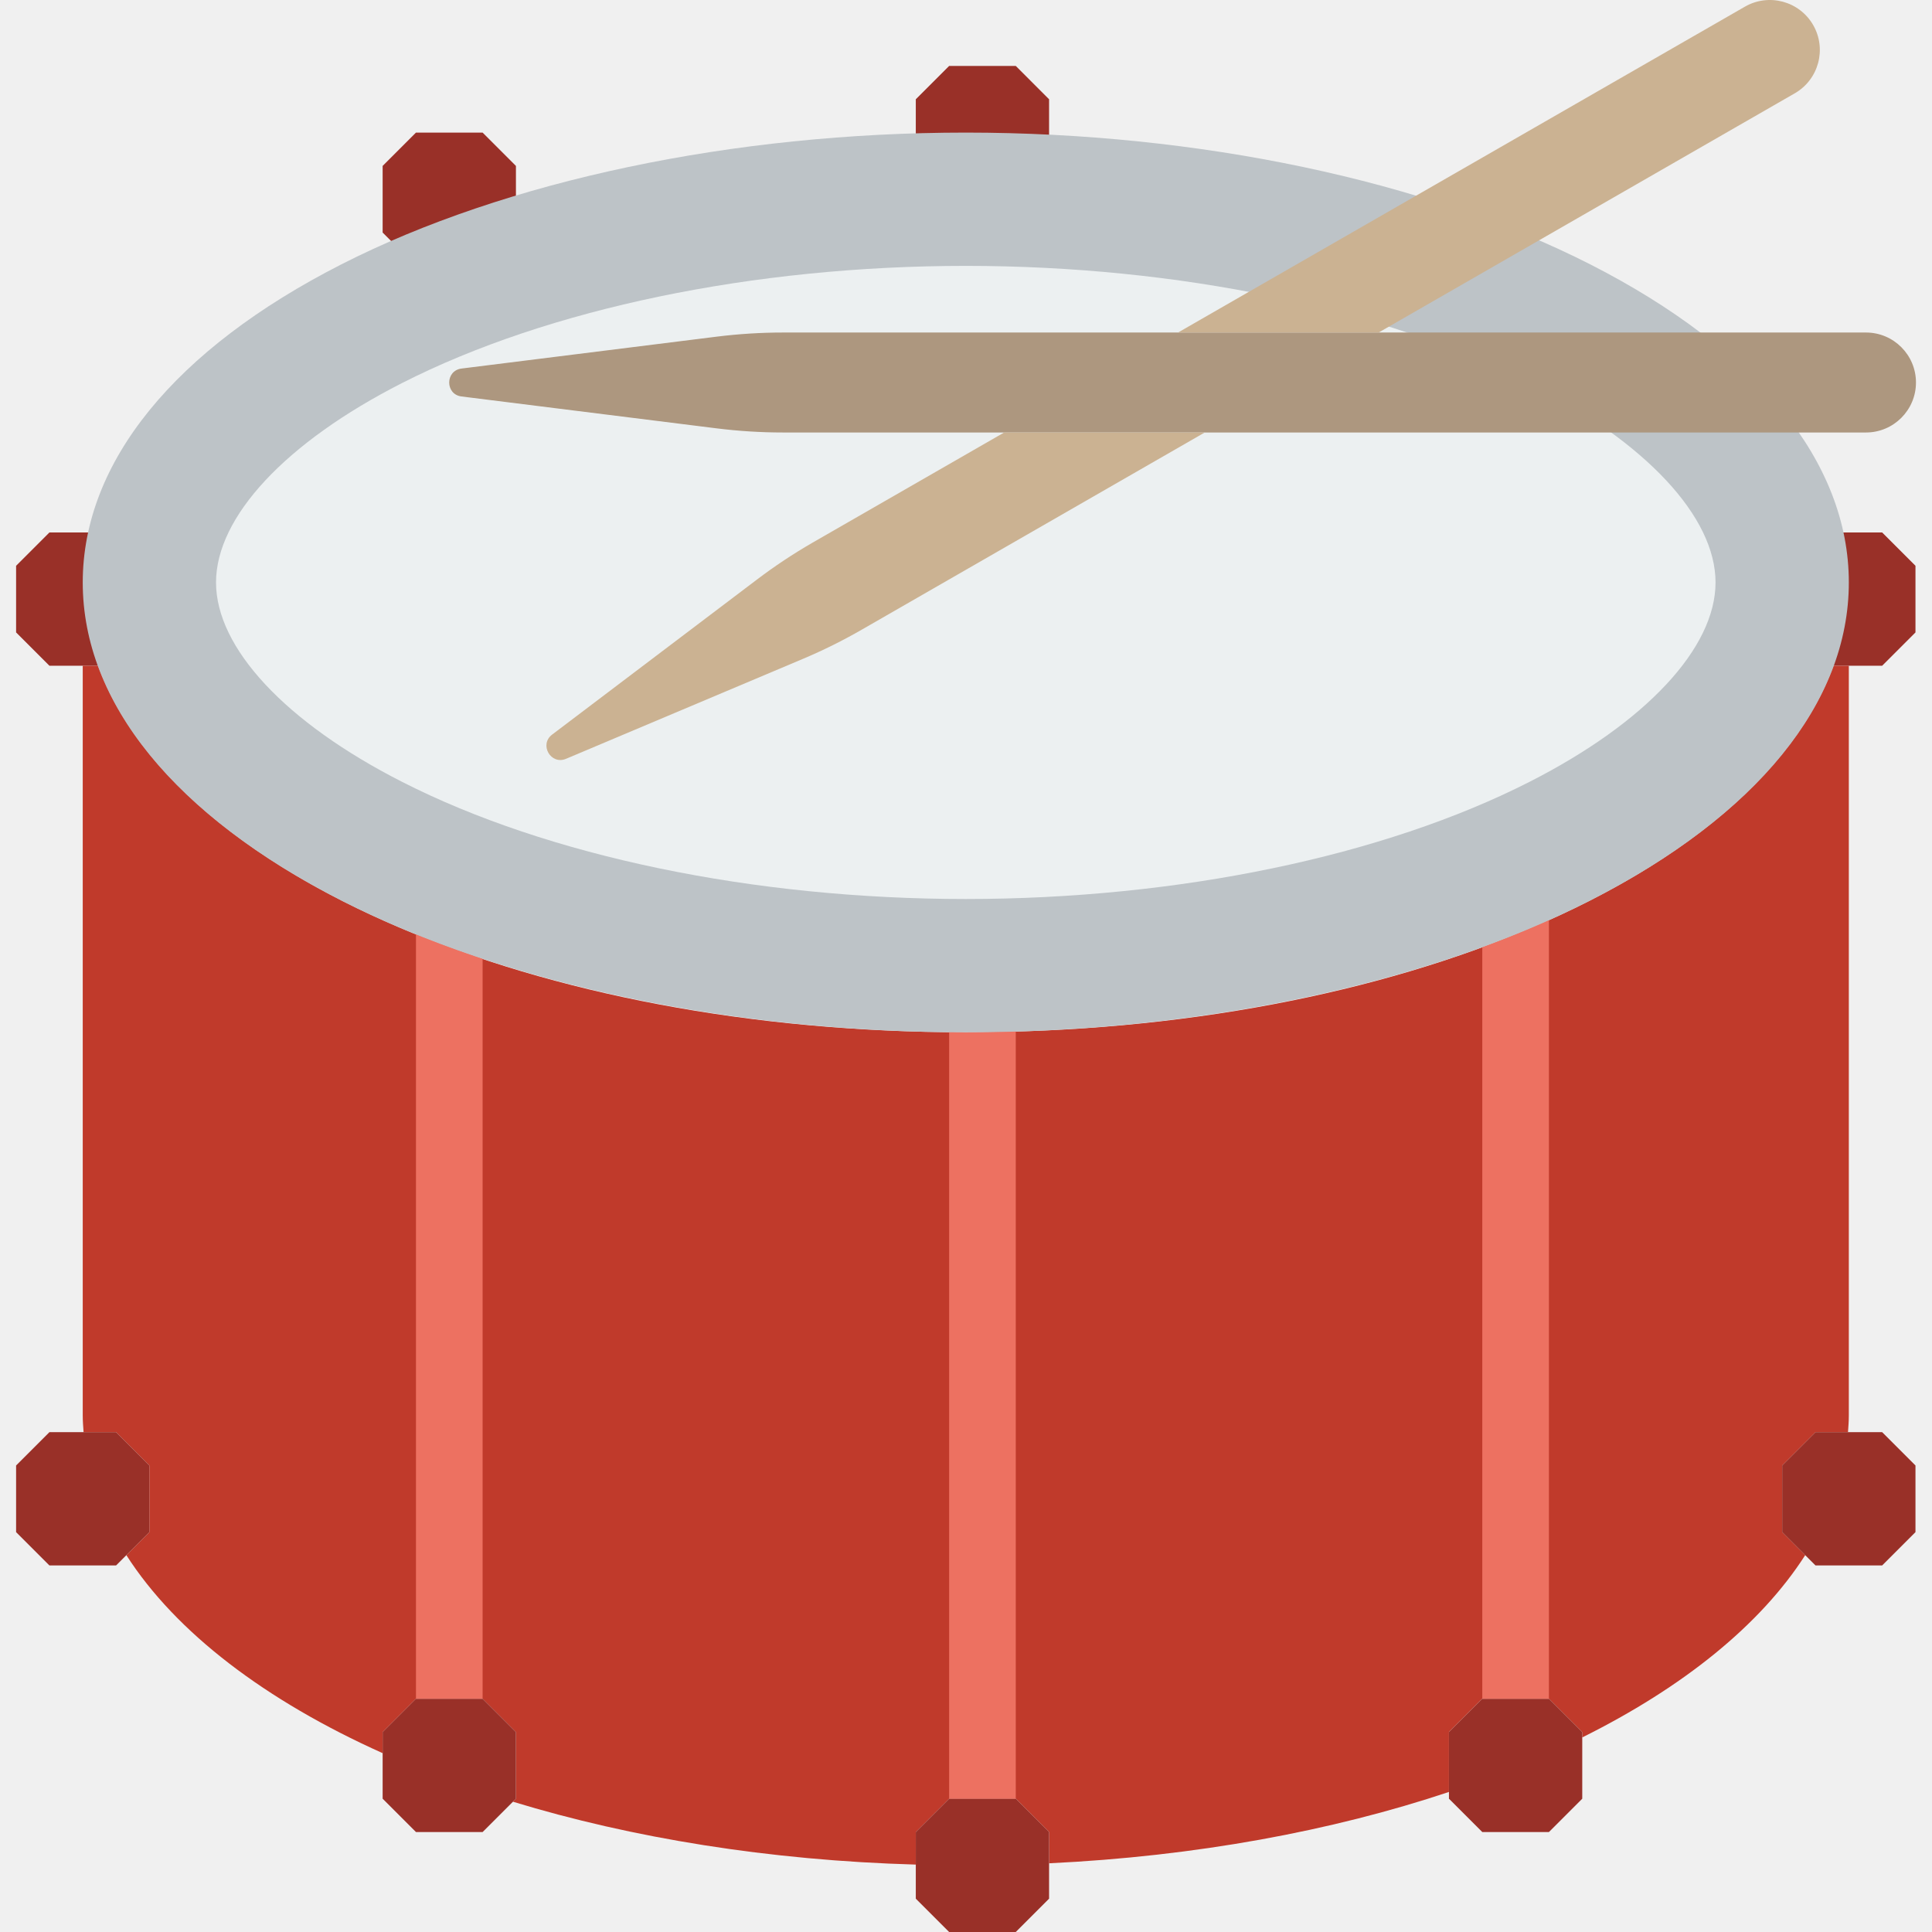
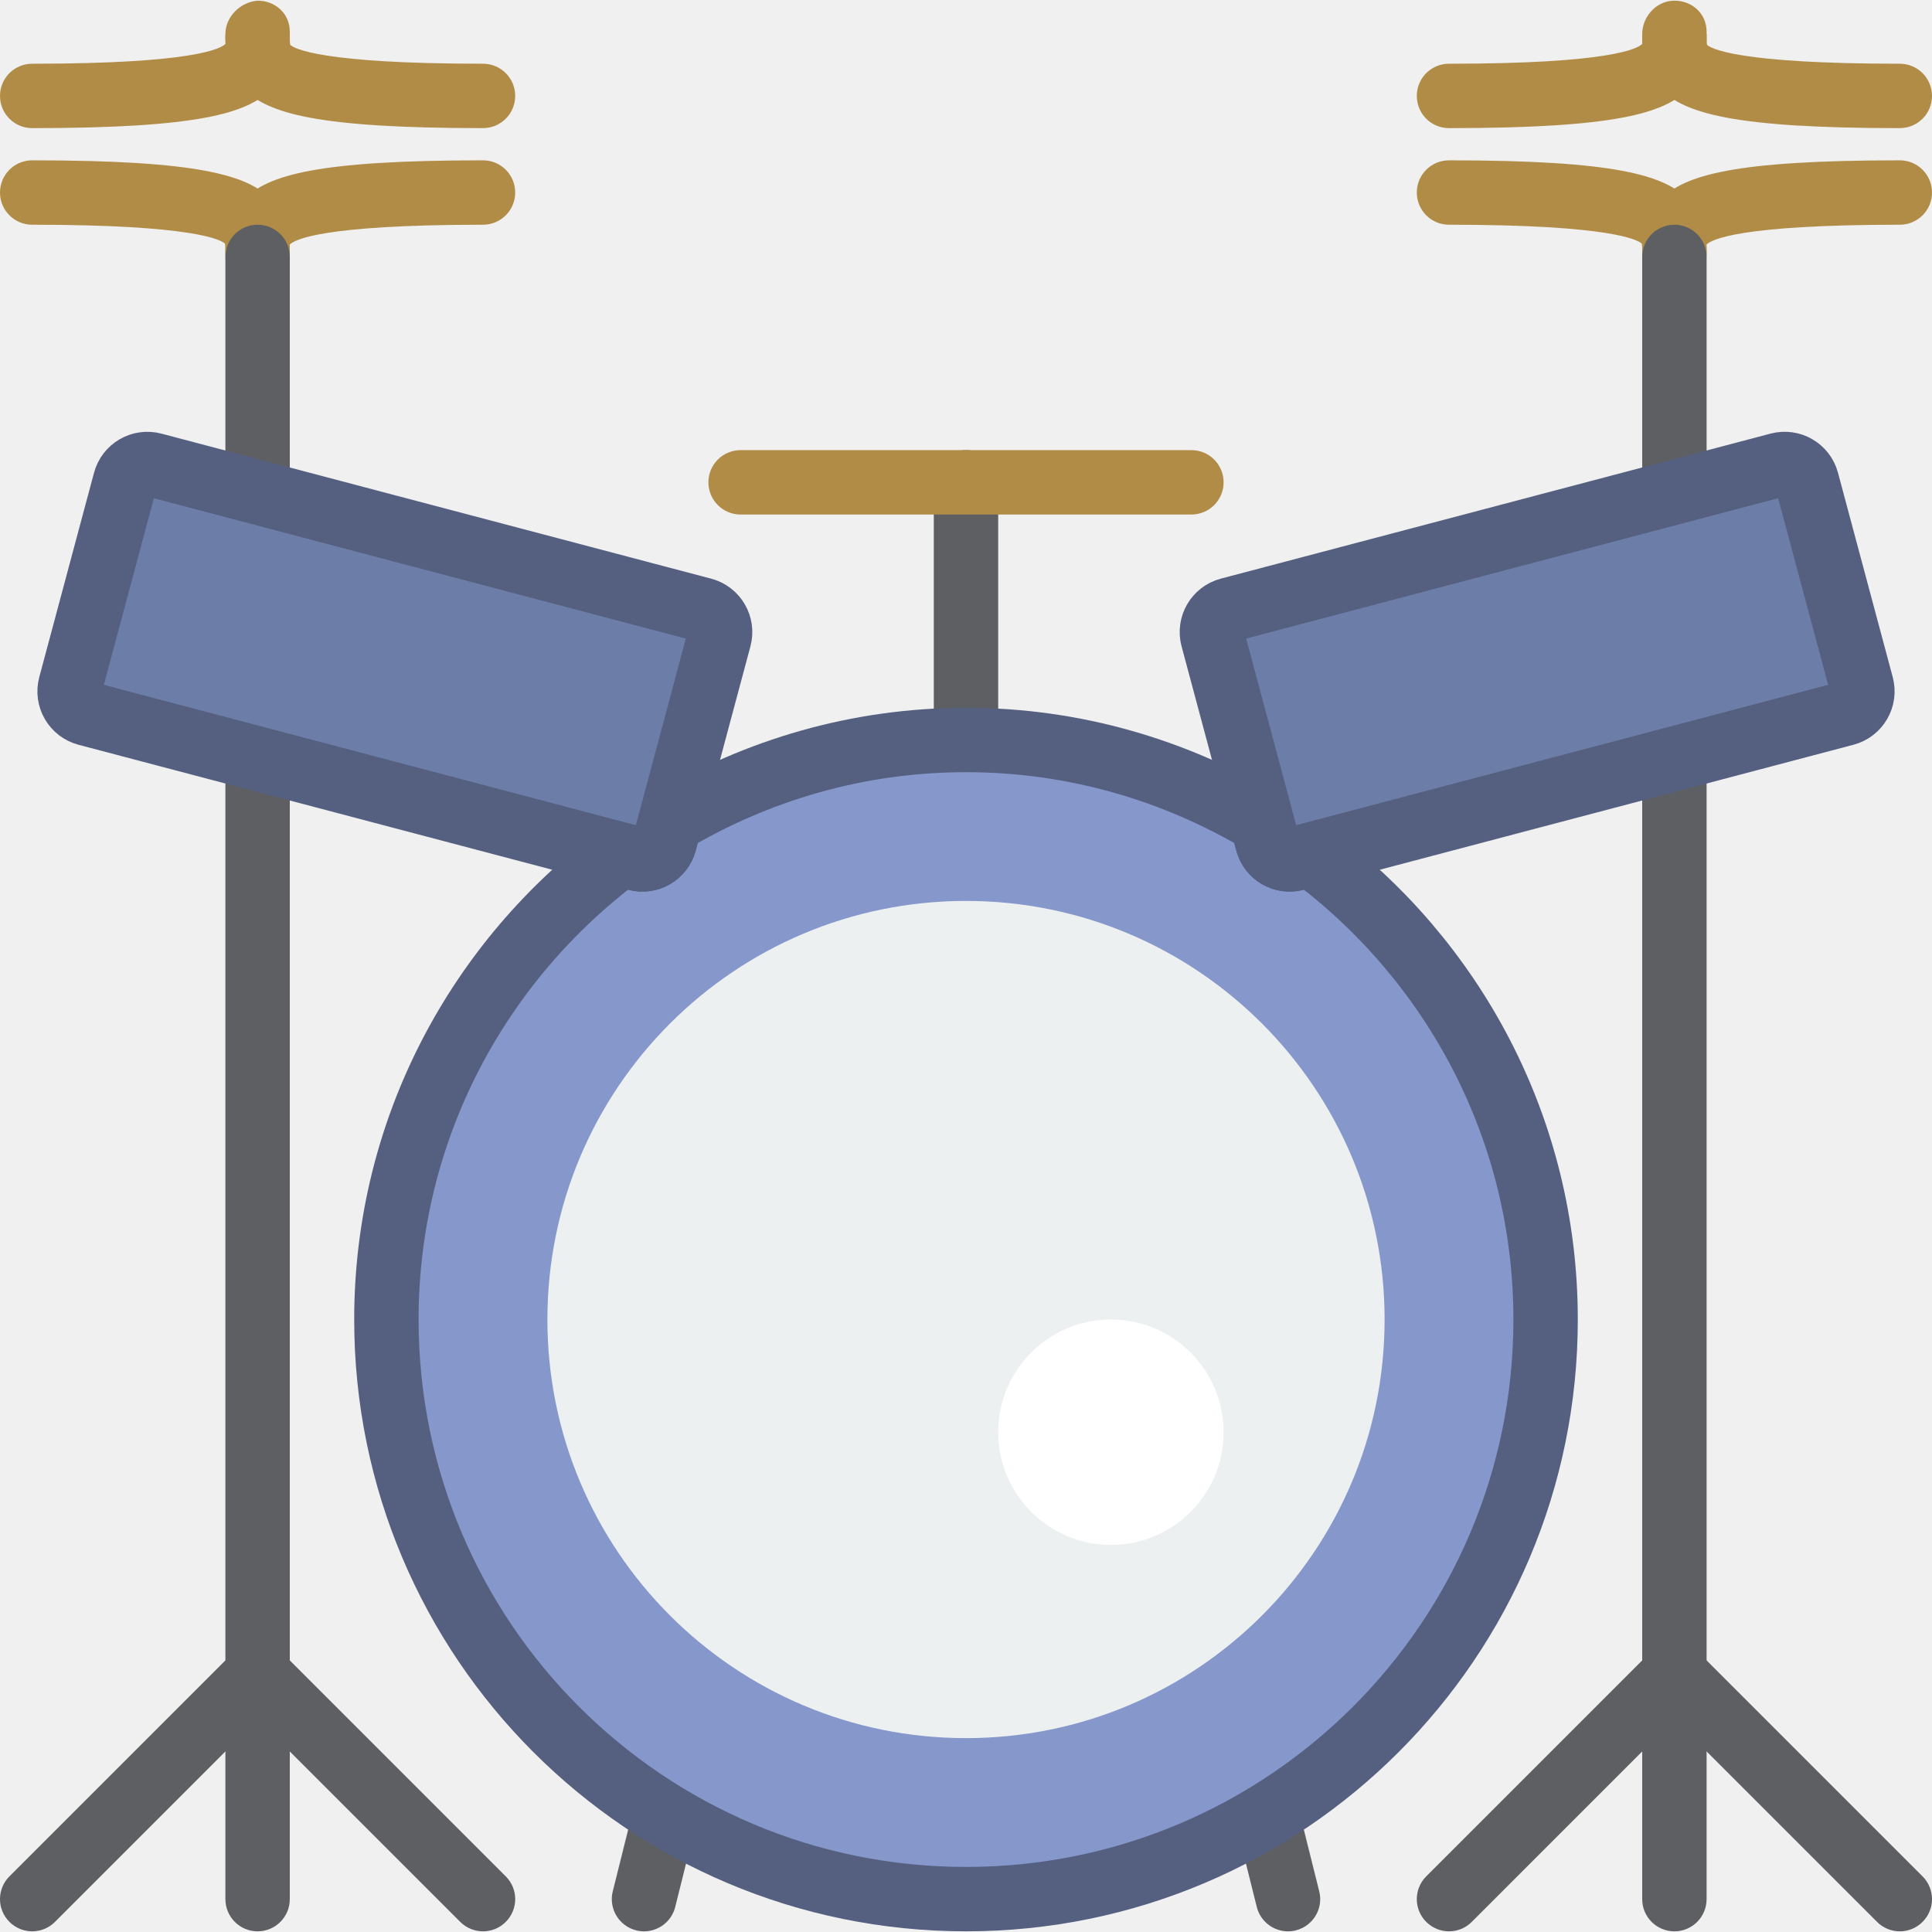
- <svg xmlns="http://www.w3.org/2000/svg" version="1.1" id="Capa_1" x="0px" y="0px" viewBox="0 0 57.979 57.979" style="enable-background:new 0 0 57.979 57.979;" xml:space="preserve">
-   <polygon style="fill:#993028;" points="12.483,7.979 11.483,6.979 11.483,4.979 12.483,3.979 14.483,3.979 15.483,4.979   15.483,6.979 14.483,7.979 " />
-   <polygon style="fill:#993028;" points="1.483,19.979 0.483,18.979 0.483,16.979 1.483,15.979 3.483,15.979 4.483,16.979   4.483,18.979 3.483,19.979 " />
-   <polygon style="fill:#993028;" points="54.483,19.979 53.483,18.979 53.483,16.979 54.483,15.979 56.483,15.979 57.483,16.979   57.483,18.979 56.483,19.979 " />
-   <polygon style="fill:#993028;" points="28.483,5.979 27.483,4.979 27.483,2.979 28.483,1.979 30.483,1.979 31.483,2.979   31.483,4.979 30.483,5.979 " />
-   <path style="fill:#C03A2B;" d="M55.022,19.979c-2.302,6.261-13.081,11-26.039,11s-23.737-4.739-26.039-11H2.483v22.5  c0,0.168,0.013,0.334,0.025,0.5h0.975l1,1v2l-0.691,0.691c1.487,2.321,4.175,4.365,7.691,5.942v-0.633l1-1h2l1,1v2l-0.09,0.09  c3.571,1.089,7.686,1.762,12.09,1.887v-0.977l1-1h2l1,1v0.938c4.402-0.21,8.49-0.969,12-2.141v-1.798l1-1h2l1,1v0.162  c3.027-1.505,5.348-3.374,6.691-5.47l-0.691-0.691v-2l1-1h0.975c0.012-0.166,0.025-0.332,0.025-0.5v-22.5H55.022z" />
-   <polygon style="fill:#993028;" points="1.483,46.979 0.483,45.979 0.483,43.979 1.483,42.979 3.483,42.979 4.483,43.979   4.483,45.979 3.483,46.979 " />
-   <polygon style="fill:#993028;" points="28.483,57.979 27.483,56.979 27.483,54.979 28.483,53.979 30.483,53.979 31.483,54.979   31.483,56.979 30.483,57.979 " />
-   <polygon style="fill:#993028;" points="12.483,54.979 11.483,53.979 11.483,51.979 12.483,50.979 14.483,50.979 15.483,51.979   15.483,53.979 14.483,54.979 " />
-   <polygon style="fill:#993028;" points="44.483,54.979 43.483,53.979 43.483,51.979 44.483,50.979 46.483,50.979 47.483,51.979   47.483,53.979 46.483,54.979 " />
-   <polygon style="fill:#993028;" points="54.483,46.979 53.483,45.979 53.483,43.979 54.483,42.979 56.483,42.979 57.483,43.979   57.483,45.979 56.483,46.979 " />
-   <path style="fill:#ED7161;" d="M28.983,30.979c-0.169,0-0.332-0.01-0.5-0.011v23.011h2V30.945  C29.984,30.959,29.489,30.979,28.983,30.979z" />
-   <path style="fill:#ED7161;" d="M44.483,28.421v22.558h2V27.601C45.841,27.89,45.178,28.165,44.483,28.421z" />
-   <path style="fill:#ED7161;" d="M12.483,28.029v22.95h2V28.766C13.793,28.535,13.126,28.29,12.483,28.029z" />
-   <path style="fill:#BDC3C7;" d="M28.983,30.979c-6.976,0-13.806-1.441-18.739-3.954c-5.004-2.549-7.761-5.939-7.761-9.546  s2.757-6.997,7.762-9.546c4.932-2.513,11.762-3.954,18.738-3.954s13.806,1.441,18.739,3.954c5.004,2.549,7.761,5.939,7.761,9.546  s-2.757,6.997-7.762,9.546C42.789,29.538,35.959,30.979,28.983,30.979z" />
-   <path style="fill:#ECF0F1;" d="M28.983,26.979c-6.366,0-12.534-1.282-16.923-3.519c-3.492-1.778-5.577-4.015-5.577-5.981  s2.085-4.203,5.577-5.981c4.389-2.236,10.557-3.519,16.923-3.519s12.534,1.282,16.923,3.519c3.492,1.778,5.577,4.015,5.577,5.981  s-2.085,4.203-5.577,5.981C41.517,25.697,35.349,26.979,28.983,26.979z" />
-   <path style="fill:#AD977F;" d="M13.851,11.06l7.649-0.956c0.664-0.083,1.332-0.125,2.002-0.125h32.496c0.828,0,1.5,0.672,1.5,1.5v0  c0,0.828-0.672,1.5-1.5,1.5H23.501c-0.669,0-1.338-0.042-2.002-0.125l-7.649-0.956C13.357,11.837,13.357,11.122,13.851,11.06z" />
+ <svg xmlns="http://www.w3.org/2000/svg" version="1.1" id="Capa_1" x="0px" y="0px" viewBox="0 0 60 60" style="enable-background:new 0 0 60 60;" xml:space="preserve">
+   <path style="fill:#5E5F62;" d="M8,59.979c-0.553,0-1-0.447-1-1v-35c0-0.553,0.447-1,1-1s1,0.447,1,1v35  C9,59.532,8.553,59.979,8,59.979z" />
+   <path style="fill:#5E5F62;" d="M1,59.979c-0.256,0-0.512-0.098-0.707-0.293c-0.391-0.391-0.391-1.023,0-1.414l7-7  c0.391-0.391,1.023-0.391,1.414,0s0.391,1.023,0,1.414l-7,7C1.512,59.882,1.256,59.979,1,59.979z" />
+   <path style="fill:#5E5F62;" d="M15,59.979c-0.256,0-0.512-0.098-0.707-0.293l-7-7c-0.391-0.391-0.391-1.023,0-1.414  s1.023-0.391,1.414,0l7,7c0.391,0.391,0.391,1.023,0,1.414C15.512,59.882,15.256,59.979,15,59.979z" />
+   <path style="fill:#5E5F62;" d="M52,59.979c-0.553,0-1-0.447-1-1v-35c0-0.553,0.447-1,1-1s1,0.447,1,1v35  C53,59.532,52.553,59.979,52,59.979z" />
+   <path style="fill:#5E5F62;" d="M59,59.979c-0.256,0-0.512-0.098-0.707-0.293l-7-7c-0.391-0.391-0.391-1.023,0-1.414  s1.023-0.391,1.414,0l7,7c0.391,0.391,0.391,1.023,0,1.414C59.512,59.882,59.256,59.979,59,59.979z" />
+   <path style="fill:#5E5F62;" d="M45,59.979c-0.256,0-0.512-0.098-0.707-0.293c-0.391-0.391-0.391-1.023,0-1.414l7-7  c0.391-0.391,1.023-0.391,1.414,0s0.391,1.023,0,1.414l-7,7C45.512,59.882,45.256,59.979,45,59.979z" />
  <g>
-     <path style="fill:#CBB292;" d="M41.373,9.979l12.49-7.18c0.717-0.414,0.963-1.332,0.549-2.049   c-0.414-0.717-1.332-0.963-2.049-0.549l-17.01,9.778H41.373z" />
-     <path style="fill:#CBB292;" d="M30.135,12.979l-5.749,3.305c-0.58,0.335-1.138,0.705-1.671,1.109l-6.146,4.652   c-0.397,0.3-0.039,0.92,0.419,0.726l7.102-2.996c0.617-0.26,1.216-0.558,1.796-0.893l10.268-5.903H30.135z" />
+     <path style="fill:#5E5F62;" d="M20.001,59.979c-0.08,0-0.162-0.01-0.243-0.03c-0.536-0.134-0.862-0.677-0.728-1.212l0.658-2.635   c0.133-0.537,0.675-0.864,1.212-0.728c0.536,0.134,0.862,0.677,0.728,1.212l-0.658,2.635   C20.856,59.677,20.449,59.979,20.001,59.979z" />
+     <path style="fill:#5E5F62;" d="M39.999,59.979c-0.448,0-0.855-0.303-0.969-0.758l-0.658-2.635   c-0.135-0.535,0.191-1.078,0.728-1.212c0.535-0.137,1.078,0.191,1.212,0.728l0.658,2.635c0.135,0.535-0.191,1.078-0.728,1.212   C40.161,59.97,40.079,59.979,39.999,59.979z" />
  </g>
+   <path style="fill:#B18C47;" d="M52,8.938c-0.001,0-0.001,0-0.002,0C51.446,8.938,51,8.531,51,7.979c0-0.001,0-0.084,0-0.086  c0.001-0.117,0.001-0.277-0.014-0.327C50.869,7.453,50.037,6.979,45,6.979c-0.553,0-1-0.447-1-1s0.447-1,1-1  c5.179,0,6.679,0.462,7.422,1.208c0.583,0.586,0.58,1.265,0.578,1.715C52.998,8.453,52.551,8.938,52,8.938z" />
+   <path style="fill:#B18C47;" d="M52,7.979l-1-0.077c-0.002-0.45-0.005-1.129,0.578-1.715C52.321,5.441,53.821,4.979,59,4.979  c0.553,0,1,0.447,1,1s-0.447,1-1,1c-5.037,0-5.869,0.474-6.005,0.619C52.999,7.616,52.999,7.776,53,7.894L52,7.979z" />
+   <path style="fill:#B18C47;" d="M59,3.979c-5.179,0-6.679-0.462-7.422-1.208C50.995,2.186,50.998,1.507,51,1.057  c0.002-0.551,0.449-1.036,1-1.036c0.001,0,0.001,0,0.002,0C52.554,0.021,53,0.428,53,0.979c0,0.001,0,0.084,0,0.086  c-0.001,0.117-0.001,0.277,0.014,0.327C53.131,1.506,53.963,1.979,59,1.979c0.553,0,1,0.447,1,1S59.553,3.979,59,3.979z" />
+   <path style="fill:#B18C47;" d="M45,3.979c-0.553,0-1-0.447-1-1s0.447-1,1-1c5.037,0,5.869-0.474,6.005-0.619  C51.001,1.343,51.001,1.183,51,1.065l1-0.086l1,0.077c0.002,0.45,0.005,1.129-0.578,1.715C51.679,3.518,50.179,3.979,45,3.979z" />
+   <path style="fill:#B18C47;" d="M8,8.938c-0.001,0-0.001,0-0.002,0C7.446,8.938,7,8.531,7,7.979c0-0.001,0-0.084,0-0.086  c0.001-0.117,0.001-0.277-0.014-0.327C6.869,7.453,6.037,6.979,1,6.979c-0.553,0-1-0.447-1-1s0.447-1,1-1  c5.179,0,6.679,0.462,7.422,1.208C9.005,6.773,9.002,7.452,9,7.902C8.998,8.453,8.551,8.938,8,8.938z" />
+   <path style="fill:#B18C47;" d="M8,7.979L7,7.902c-0.002-0.45-0.005-1.129,0.578-1.715C8.321,5.441,9.821,4.979,15,4.979  c0.553,0,1,0.447,1,1s-0.447,1-1,1c-5.037,0-5.869,0.474-6.005,0.619C8.999,7.616,8.999,7.776,9,7.894L8,7.979z" />
+   <path style="fill:#B18C47;" d="M15,3.979c-5.179,0-6.679-0.462-7.422-1.208C6.995,2.186,6.998,1.507,7,1.057  c0.002-0.552,0.479-0.998,1.002-1.036C8.554,0.021,9,0.428,9,0.979C9,0.98,9,1.063,9,1.065C8.999,1.183,8.999,1.343,9.014,1.393  C9.131,1.506,9.963,1.979,15,1.979c0.553,0,1,0.447,1,1S15.553,3.979,15,3.979z" />
+   <path style="fill:#B18C47;" d="M1,3.979c-0.553,0-1-0.447-1-1s0.447-1,1-1c5.037,0,5.869-0.474,6.005-0.619  C7.001,1.343,7.001,1.183,7,1.065l1-0.086l1,0.077c0.002,0.45,0.005,1.129-0.578,1.715C7.679,3.518,6.179,3.979,1,3.979z" />
+   <path style="fill:#5E5F62;" d="M30,23.979c-0.553,0-1-0.447-1-1v-8c0-0.553,0.447-1,1-1s1,0.447,1,1v8  C31,23.532,30.553,23.979,30,23.979z" />
+   <path style="fill:#B18C47;" d="M37,15.979H23c-0.553,0-1-0.447-1-1s0.447-1,1-1h14c0.553,0,1,0.447,1,1S37.553,15.979,37,15.979z" />
+   <path style="fill:#8697CB;stroke:#556080;stroke-width:2;stroke-miterlimit:10;" d="M40.714,26.54l-0.48,0.127  c-0.381,0.1-0.771-0.126-0.873-0.506l-0.171-0.637c-2.693-1.605-5.828-2.543-9.19-2.543s-6.498,0.939-9.19,2.543l-0.171,0.637  c-0.102,0.38-0.492,0.607-0.873,0.506l-0.48-0.127C14.872,29.82,12,35.058,12,40.979c0,9.941,8.059,18,18,18s18-8.059,18-18  C48,35.058,45.128,29.82,40.714,26.54z" />
+   <circle style="fill:#ECF0F1;" cx="30" cy="40.979" r="13" />
+   <circle style="fill:#FFFFFF;" cx="34.5" cy="44.479" r="3.5" />
+   <path style="fill:#5E5F62;" d="M8,15.979c-0.553,0-1-0.447-1-1v-7c0-0.553,0.447-1,1-1s1,0.447,1,1v7  C9,15.532,8.553,15.979,8,15.979z" />
+   <path style="fill:#5E5F62;" d="M52,15.979c-0.553,0-1-0.447-1-1v-7c0-0.553,0.447-1,1-1s1,0.447,1,1v7  C53,15.532,52.553,15.979,52,15.979z" />
+   <path style="fill:#6C7DA8;stroke:#556080;stroke-width:2;stroke-miterlimit:10;" d="M19.766,26.666L2.694,22.163  c-0.383-0.101-0.611-0.494-0.508-0.877l1.7-6.346c0.102-0.38,0.492-0.607,0.873-0.506l17.072,4.504  c0.383,0.101,0.611,0.494,0.508,0.877l-1.7,6.346C20.537,26.54,20.147,26.767,19.766,26.666z" />
+   <path style="fill:#6C7DA8;stroke:#556080;stroke-width:2;stroke-miterlimit:10;" d="M40.234,26.666l17.072-4.504  c0.383-0.101,0.611-0.494,0.508-0.877l-1.7-6.346c-0.102-0.38-0.492-0.607-0.873-0.506l-17.072,4.504  c-0.383,0.101-0.611,0.494-0.508,0.877l1.7,6.346C39.463,26.54,39.853,26.767,40.234,26.666z" />
  <g>
</g>
  <g>
</g>
  <g>
</g>
  <g>
</g>
  <g>
</g>
  <g>
</g>
  <g>
</g>
  <g>
</g>
  <g>
</g>
  <g>
</g>
  <g>
</g>
  <g>
</g>
  <g>
</g>
  <g>
</g>
  <g>
</g>
</svg>
